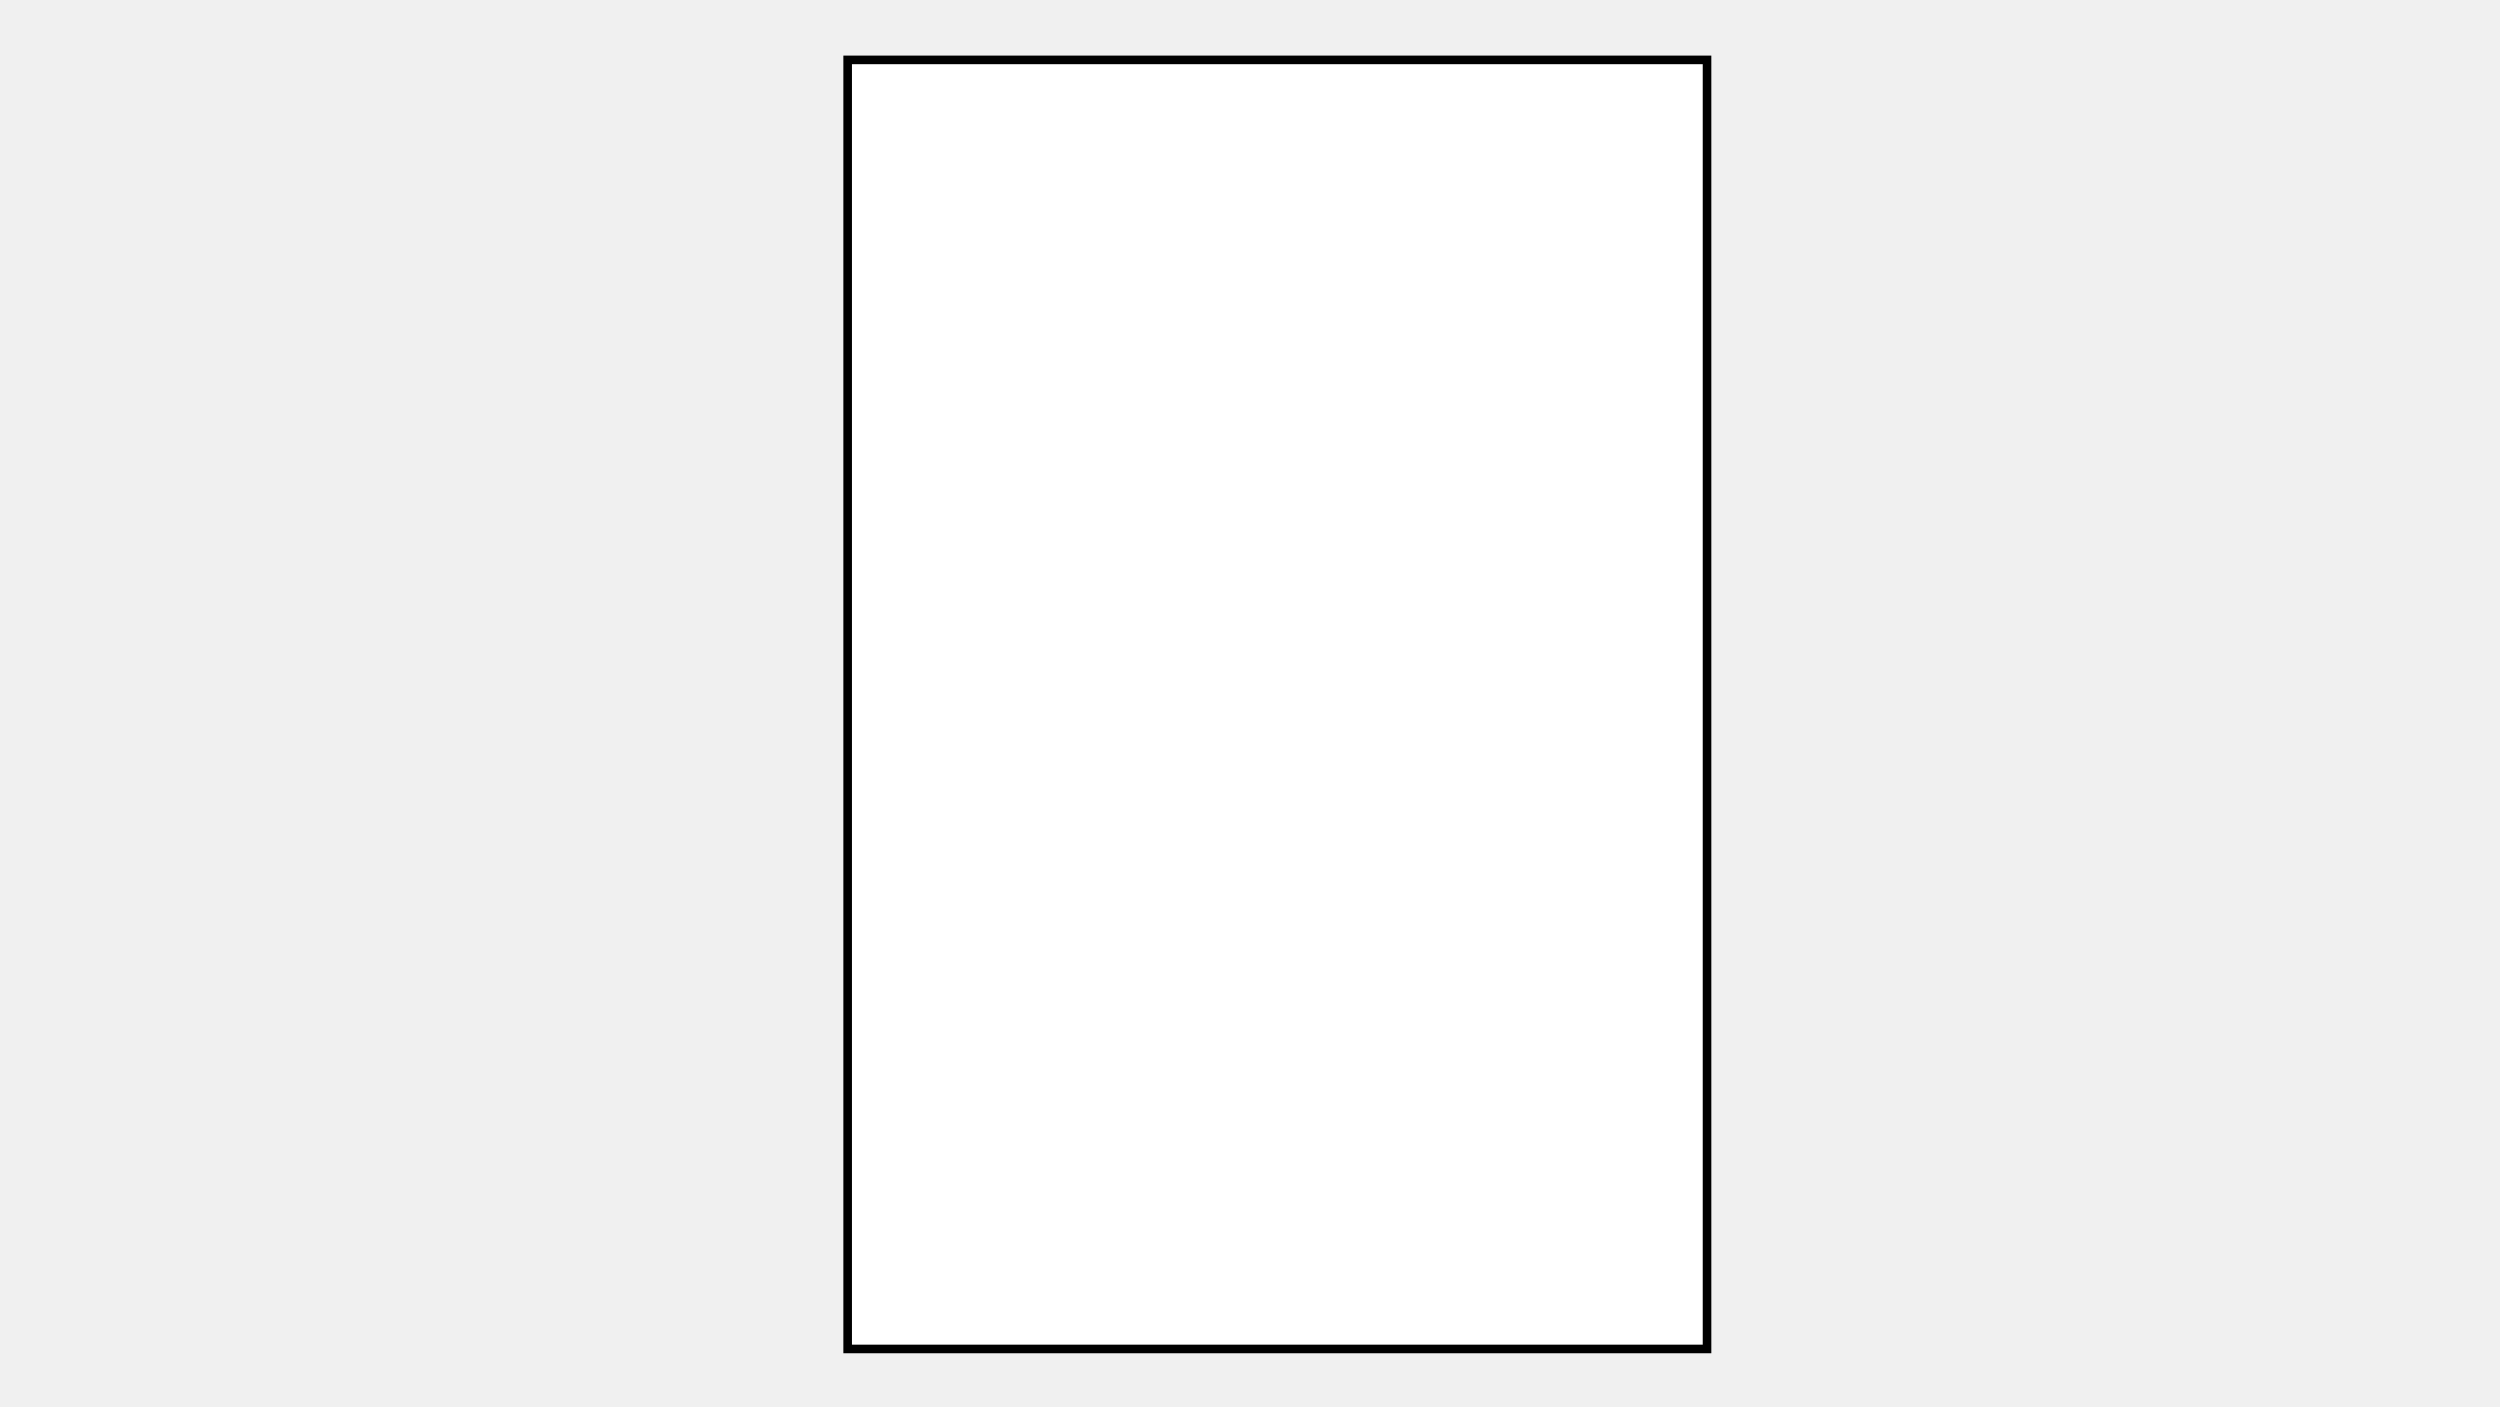
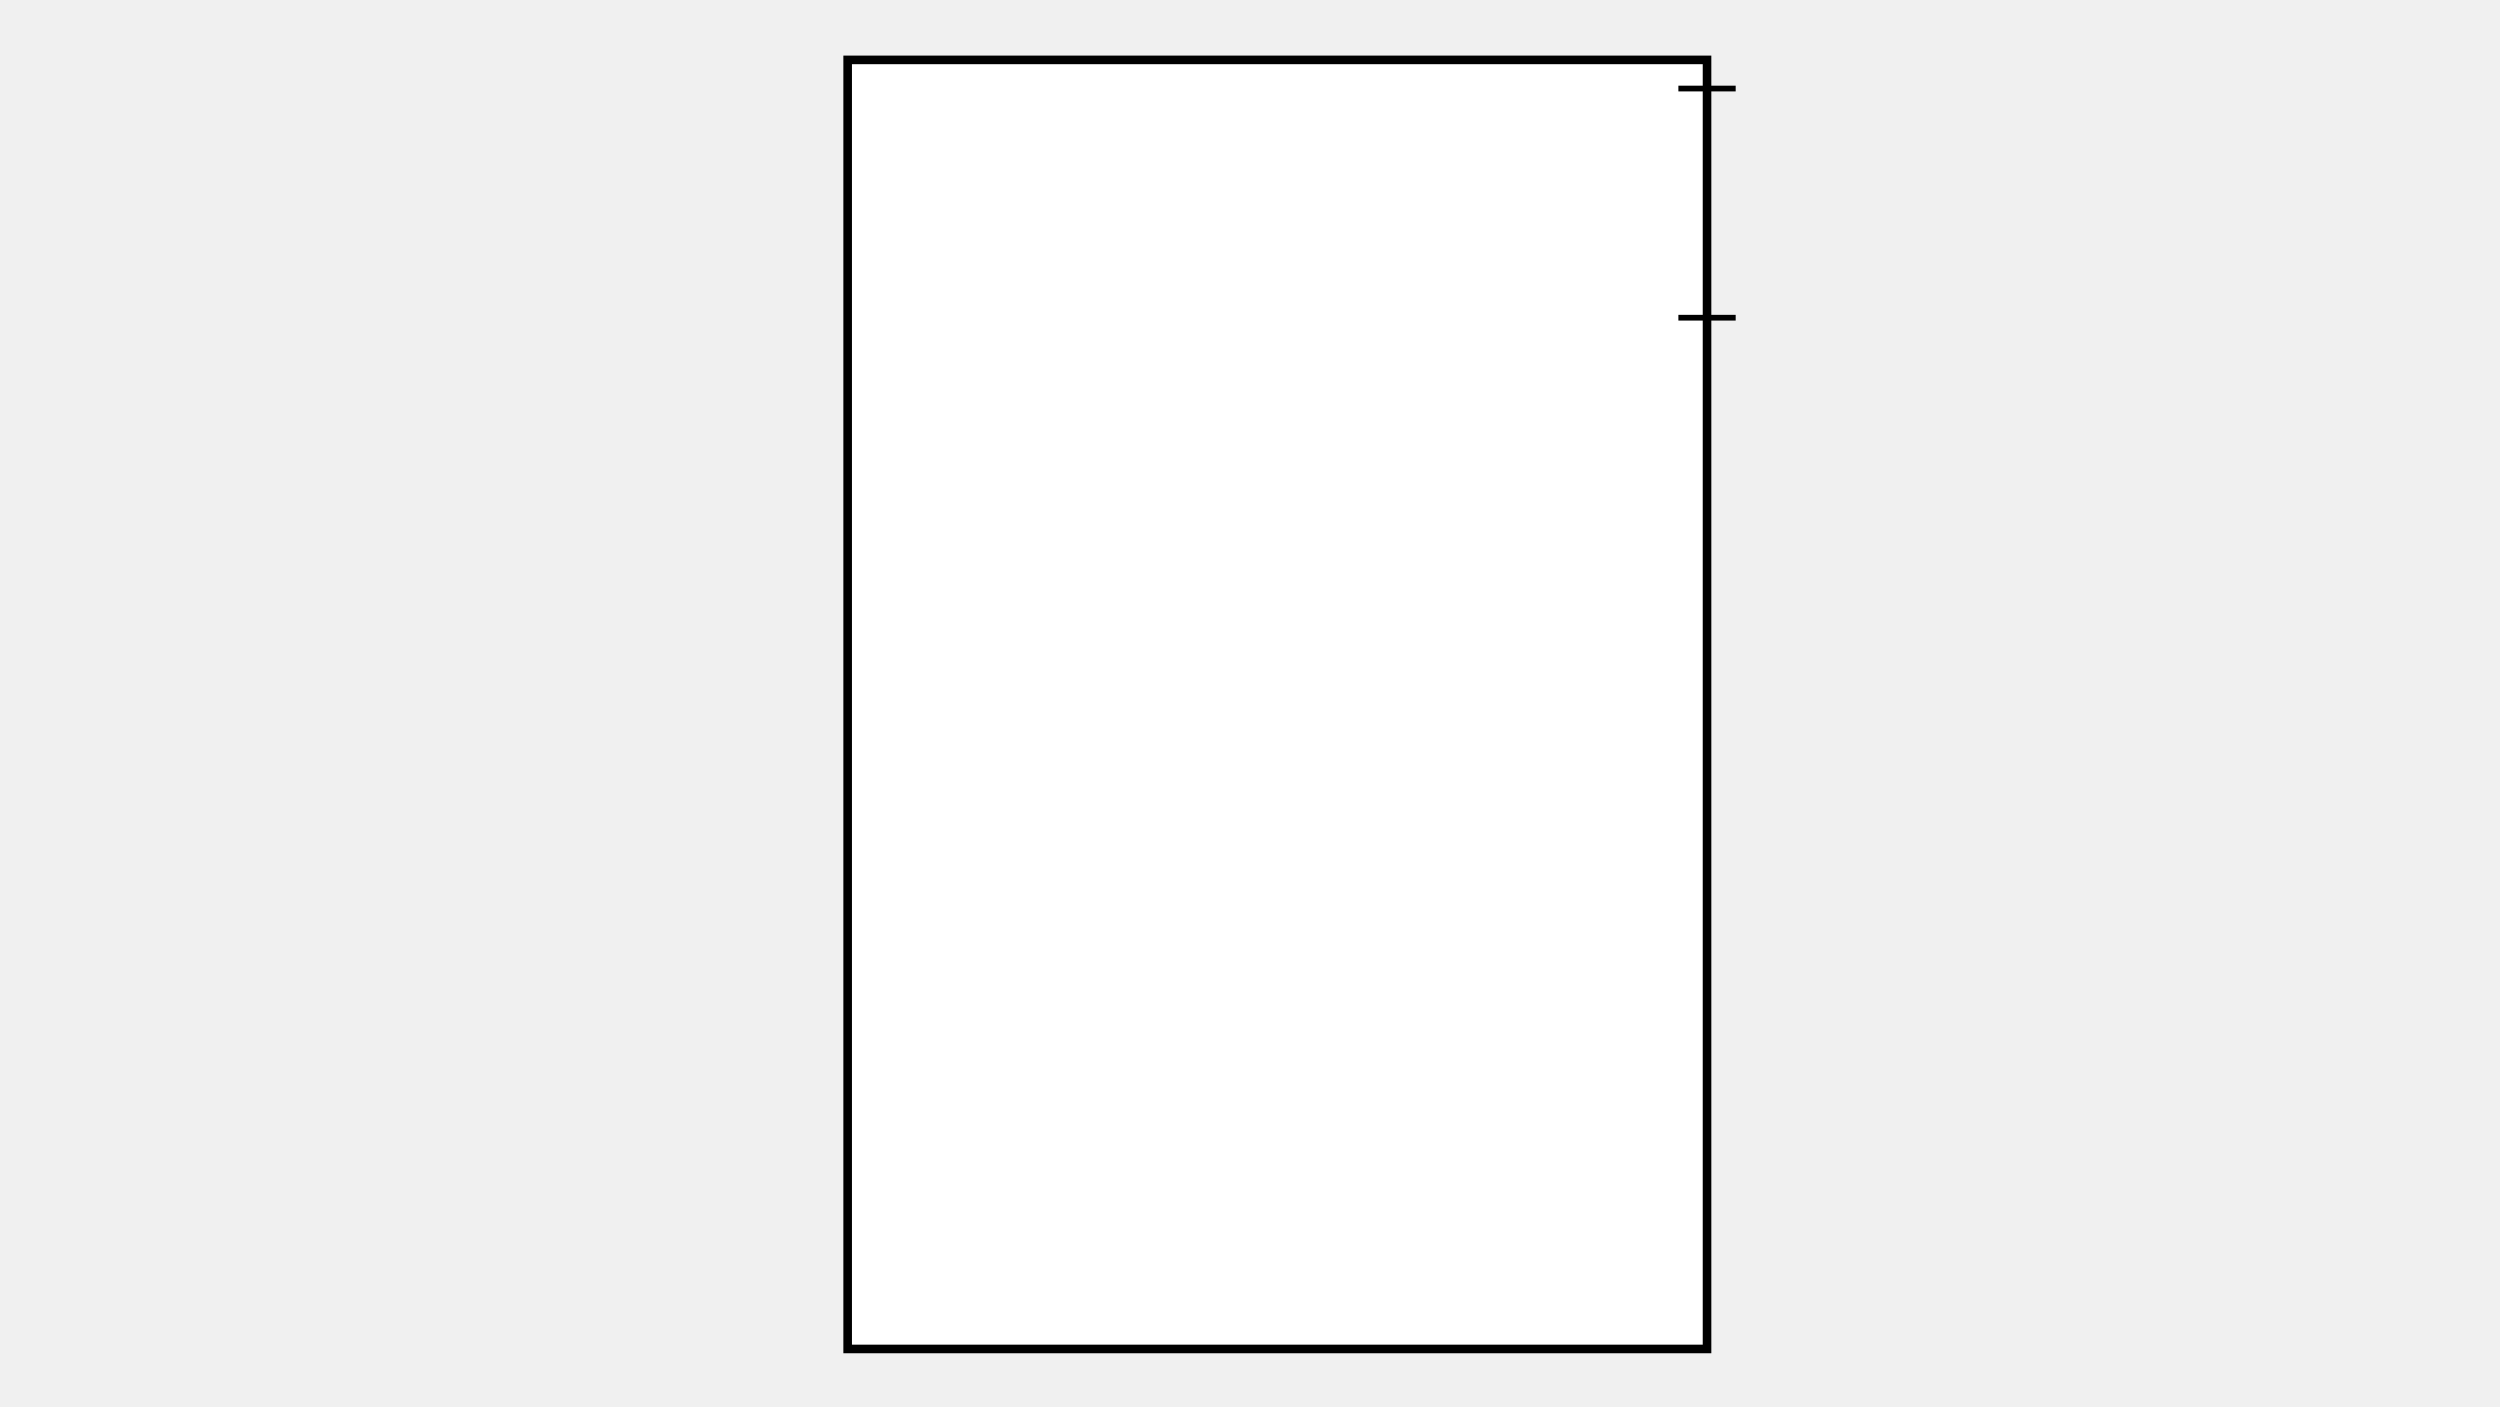
<svg xmlns="http://www.w3.org/2000/svg" width="100%" height="100%" viewBox="0 0 1920 1080">
  <g id="l_Background">
		
	</g>
  <g id="bedroom" transform="matrix(2.2 0 0 2.2 750 200)">
    <rect id="contour" x="-45" y="-70" height="450" width="300" stroke-width="3" stroke="black" fill="white" />
+     <line id="door" x1="245" y1="-60" x2="265" y2="-60" stroke-width="2" stroke="black" />
+     <line id="door" x1="245" y1="20" x2="265" y2="20" stroke-width="2" stroke="black" />
  </g>
</svg>
